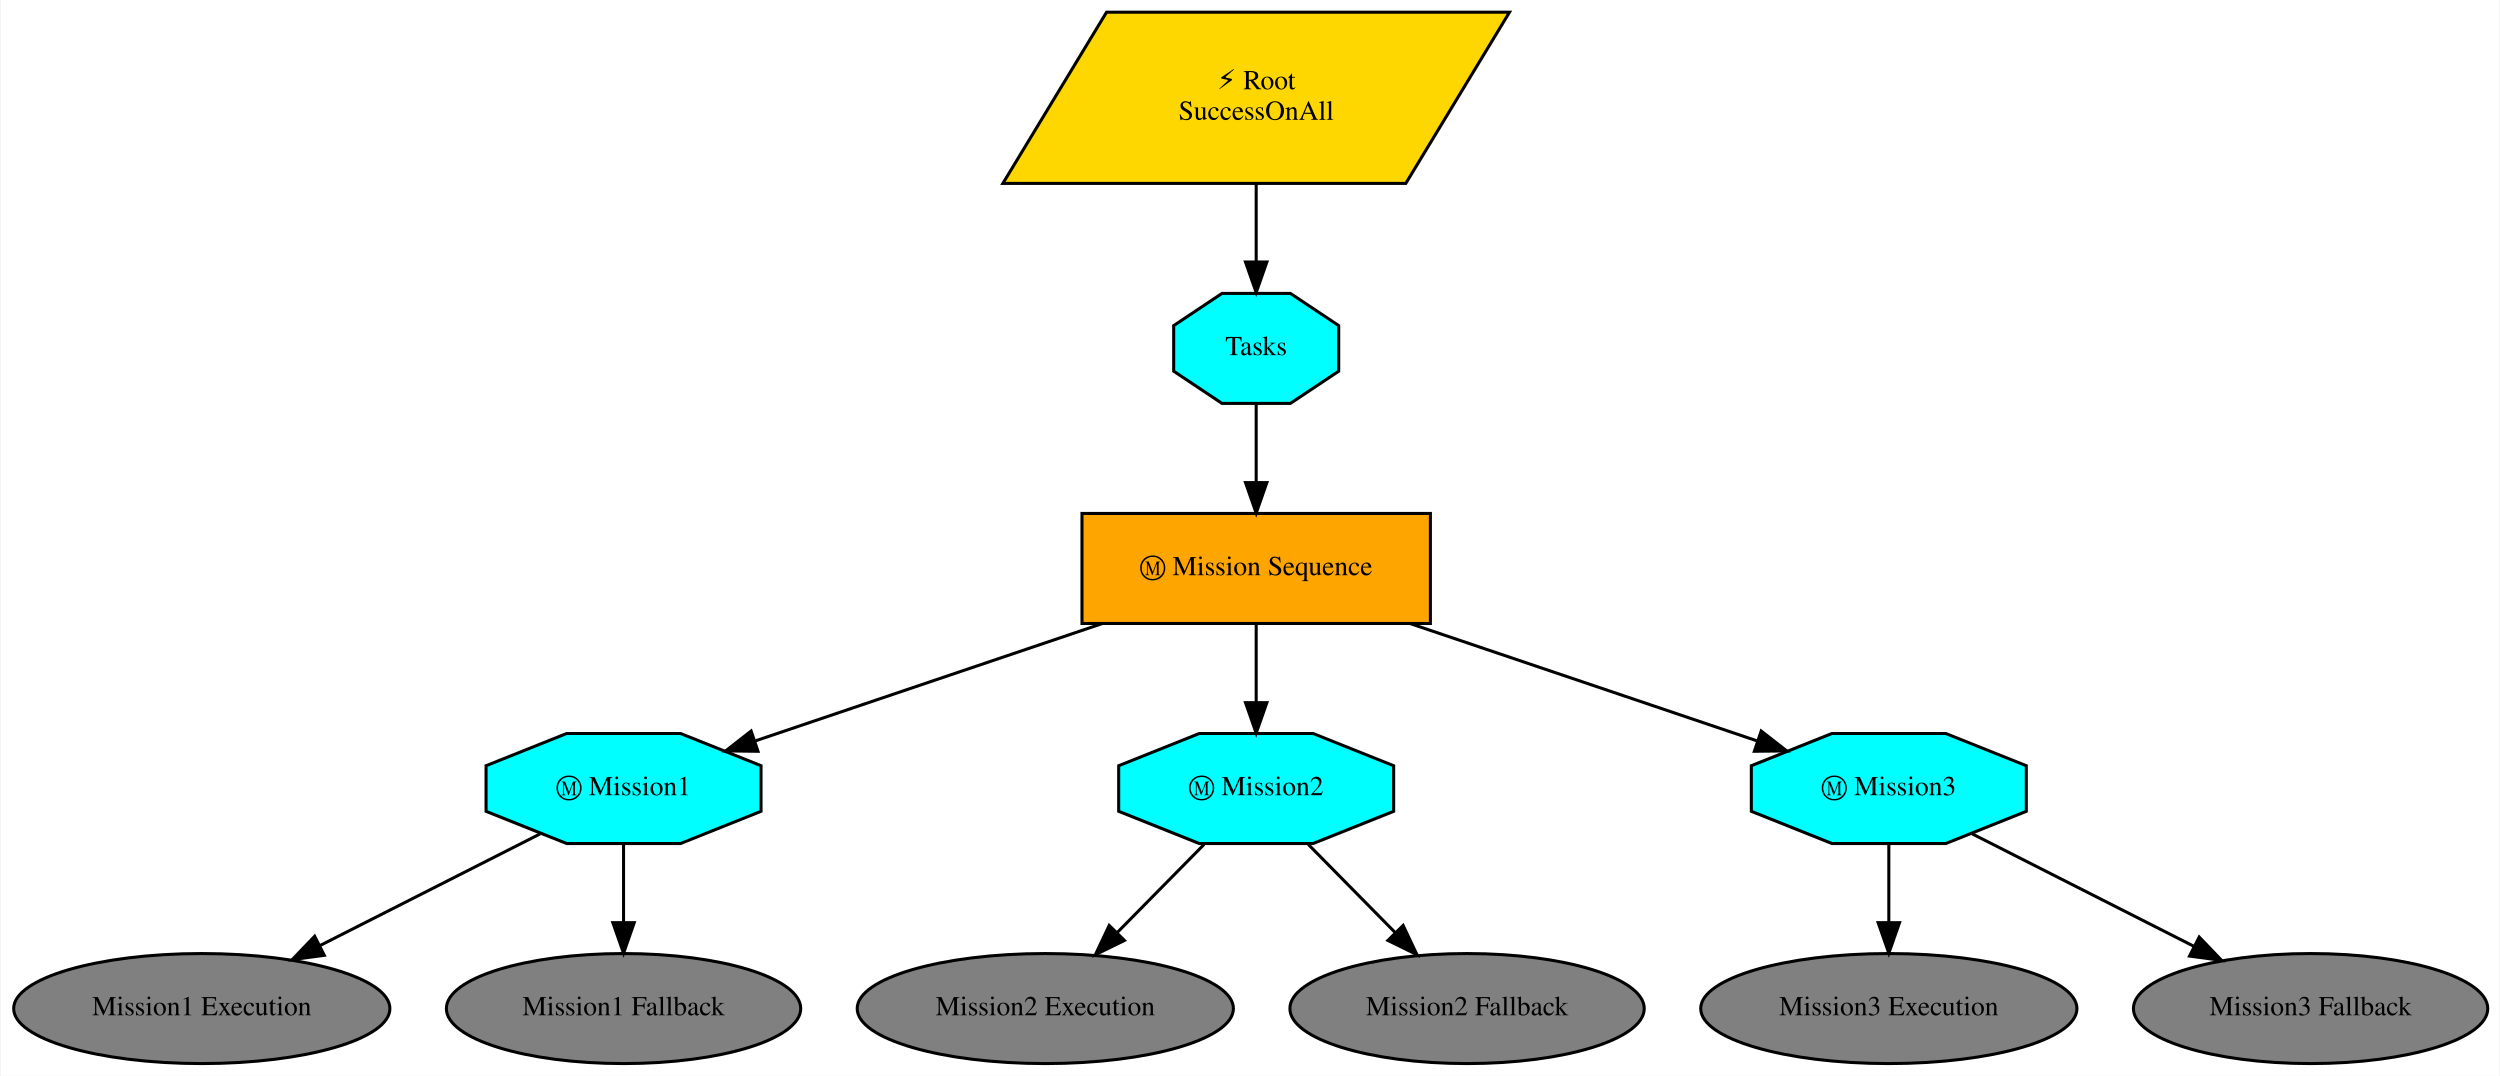
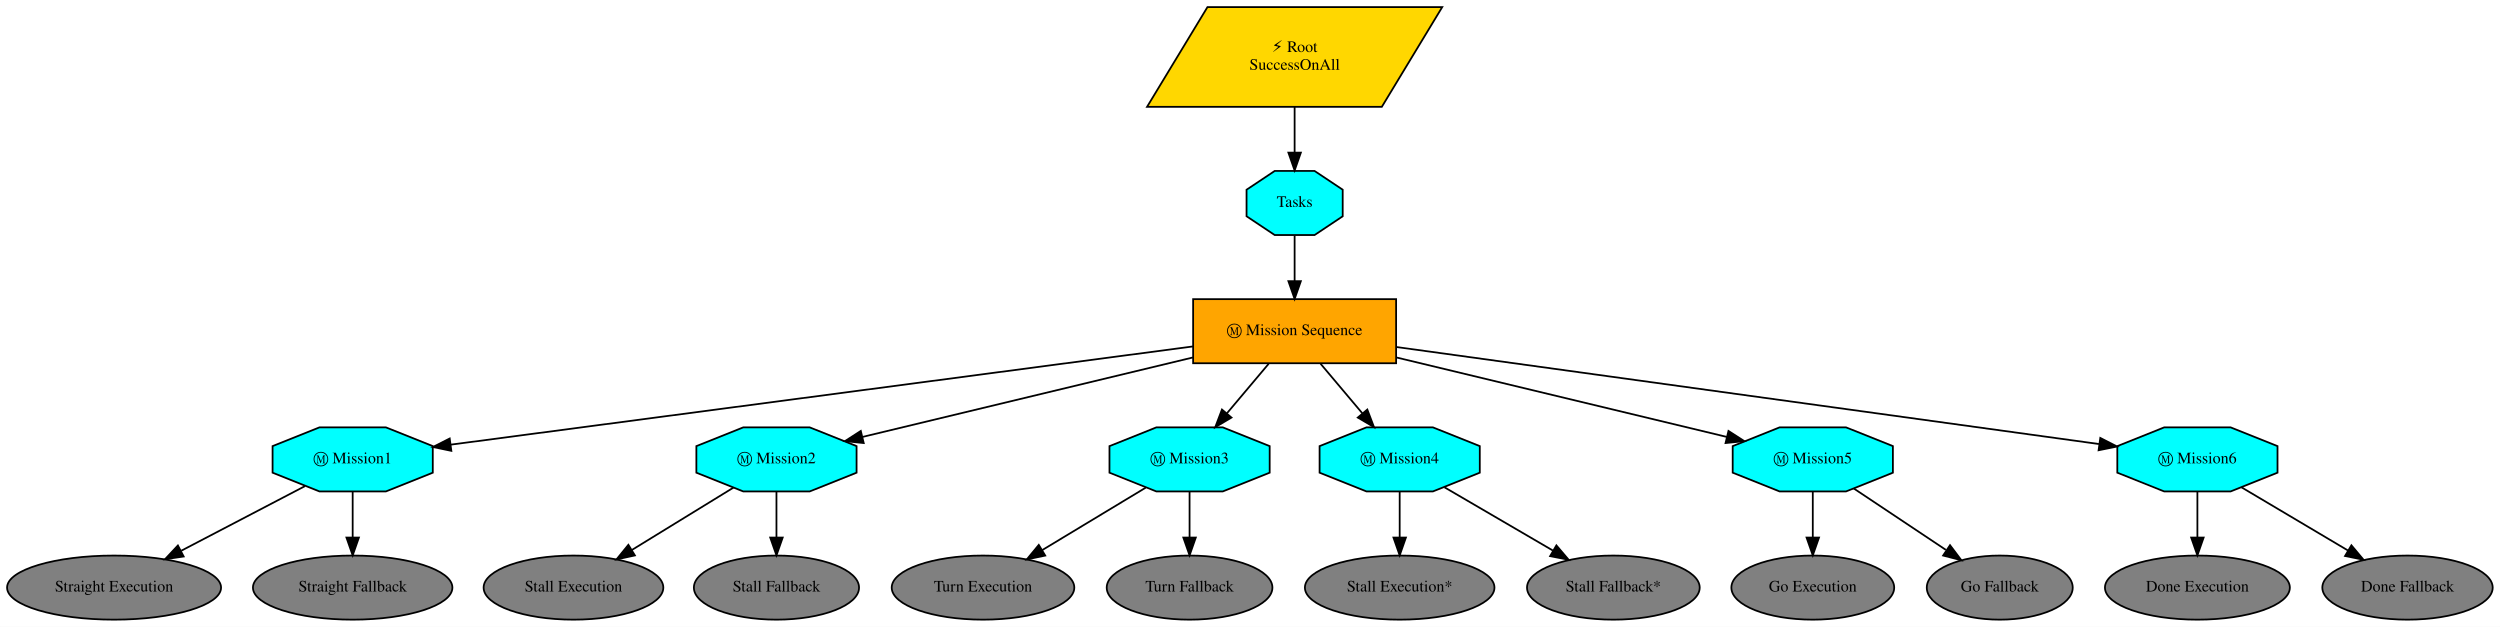
- <svg xmlns="http://www.w3.org/2000/svg" width="818pt" height="352pt" viewBox="0.00 0.00 817.51 352.00">
+ <svg xmlns="http://www.w3.org/2000/svg" width="1404pt" height="352pt" viewBox="0.00 0.00 1403.96 352.00">
  <g id="graph0" class="graph" transform="scale(1 1) rotate(0) translate(4 348)">
-     <polygon fill="white" stroke="transparent" points="-4,4 -4,-348 813.51,-348 813.51,4 -4,4" />
+     <polygon fill="white" stroke="transparent" points="-4,4 -4,-348 1399.96,-348 1399.96,4 -4,4" />
    <g id="node1" class="node">
-       <polygon fill="gold" stroke="black" points="489.66,-344 357.81,-344 323.9,-288 455.74,-288 489.66,-344" />
-       <text text-anchor="middle" x="406.78" y="-318.8" font-family="Times,serif" font-size="9.00">⚡ Root</text>
-       <text text-anchor="middle" x="406.78" y="-308.8" font-family="Times,serif" font-size="9.00">SuccessOnAll</text>
+       <polygon fill="gold" stroke="black" points="805.92,-344 674.08,-344 640.16,-288 772.01,-288 805.92,-344" />
+       <text text-anchor="middle" x="723.04" y="-318.8" font-family="Times,serif" font-size="9.00">⚡ Root</text>
+       <text text-anchor="middle" x="723.04" y="-308.8" font-family="Times,serif" font-size="9.00">SuccessOnAll</text>
    </g>
    <g id="node2" class="node">
-       <polygon fill="cyan" stroke="black" points="433.78,-226.54 433.78,-241.46 417.96,-252 395.59,-252 379.78,-241.46 379.78,-226.54 395.59,-216 417.96,-216 433.78,-226.54" />
-       <text text-anchor="middle" x="406.78" y="-231.8" font-family="Times,serif" font-size="9.00">Tasks</text>
+       <polygon fill="cyan" stroke="black" points="750.04,-226.54 750.04,-241.46 734.23,-252 711.86,-252 696.04,-241.46 696.04,-226.54 711.86,-216 734.23,-216 750.04,-226.54" />
+       <text text-anchor="middle" x="723.04" y="-231.8" font-family="Times,serif" font-size="9.00">Tasks</text>
    </g>
    <g id="edge1" class="edge">
-       <path fill="none" stroke="black" d="M406.78,-287.92C406.78,-279.72 406.78,-270.72 406.78,-262.49" />
-       <polygon fill="black" stroke="black" points="410.28,-262.27 406.78,-252.27 403.28,-262.27 410.28,-262.27" />
+       <path fill="none" stroke="black" d="M723.04,-287.92C723.04,-279.72 723.04,-270.72 723.04,-262.49" />
+       <polygon fill="black" stroke="black" points="726.54,-262.27 723.04,-252.27 719.54,-262.27 726.54,-262.27" />
    </g>
    <g id="node3" class="node">
-       <polygon fill="orange" stroke="black" points="463.78,-180 349.78,-180 349.78,-144 463.78,-144 463.78,-180" />
-       <text text-anchor="middle" x="406.78" y="-159.8" font-family="Times,serif" font-size="9.00">Ⓜ Mission Sequence</text>
+       <polygon fill="orange" stroke="black" points="780.04,-180 666.04,-180 666.04,-144 780.04,-144 780.04,-180" />
+       <text text-anchor="middle" x="723.04" y="-159.8" font-family="Times,serif" font-size="9.00">Ⓜ Mission Sequence</text>
    </g>
    <g id="edge2" class="edge">
-       <path fill="none" stroke="black" d="M406.78,-215.7C406.78,-207.98 406.78,-198.71 406.78,-190.11" />
-       <polygon fill="black" stroke="black" points="410.28,-190.1 406.78,-180.1 403.28,-190.1 410.28,-190.1" />
+       <path fill="none" stroke="black" d="M723.04,-215.7C723.04,-207.98 723.04,-198.71 723.04,-190.11" />
+       <polygon fill="black" stroke="black" points="726.54,-190.1 723.04,-180.1 719.54,-190.1 726.54,-190.1" />
    </g>
    <g id="node4" class="node">
-       <polygon fill="cyan" stroke="black" points="244.76,-82.54 244.76,-97.46 218.41,-108 181.14,-108 154.79,-97.46 154.79,-82.54 181.14,-72 218.41,-72 244.76,-82.54" />
-       <text text-anchor="middle" x="199.78" y="-87.8" font-family="Times,serif" font-size="9.00">Ⓜ Mission1</text>
+       <polygon fill="cyan" stroke="black" points="239.03,-82.54 239.03,-97.46 212.68,-108 175.41,-108 149.06,-97.46 149.06,-82.54 175.41,-72 212.68,-72 239.03,-82.54" />
+       <text text-anchor="middle" x="194.04" y="-87.8" font-family="Times,serif" font-size="9.00">Ⓜ Mission1</text>
    </g>
    <g id="edge3" class="edge">
-       <path fill="none" stroke="black" d="M356.4,-143.97C321.7,-132.23 276.06,-116.8 243.01,-105.62" />
-       <polygon fill="black" stroke="black" points="243.77,-102.18 233.18,-102.3 241.53,-108.81 243.77,-102.18" />
+       <path fill="none" stroke="black" d="M665.93,-153.44C563.52,-139.89 349.94,-111.63 249.06,-98.28" />
+       <polygon fill="black" stroke="black" points="249.45,-94.8 239.08,-96.96 248.53,-101.74 249.45,-94.8" />
    </g>
    <g id="node7" class="node">
-       <polygon fill="cyan" stroke="black" points="451.76,-82.54 451.76,-97.46 425.41,-108 388.14,-108 361.79,-97.46 361.79,-82.54 388.14,-72 425.41,-72 451.76,-82.54" />
-       <text text-anchor="middle" x="406.78" y="-87.8" font-family="Times,serif" font-size="9.00">Ⓜ Mission2</text>
+       <polygon fill="cyan" stroke="black" points="477.03,-82.54 477.03,-97.46 450.68,-108 413.41,-108 387.06,-97.46 387.06,-82.54 413.41,-72 450.68,-72 477.03,-82.54" />
+       <text text-anchor="middle" x="432.04" y="-87.8" font-family="Times,serif" font-size="9.00">Ⓜ Mission2</text>
    </g>
    <g id="edge6" class="edge">
-       <path fill="none" stroke="black" d="M406.78,-143.7C406.78,-135.98 406.78,-126.71 406.78,-118.11" />
-       <polygon fill="black" stroke="black" points="410.28,-118.1 406.78,-108.1 403.28,-118.1 410.28,-118.1" />
+       <path fill="none" stroke="black" d="M665.9,-147.25C611.74,-134.23 531.3,-114.88 480.29,-102.61" />
+       <polygon fill="black" stroke="black" points="481.04,-99.18 470.49,-100.25 479.4,-105.99 481.04,-99.18" />
    </g>
    <g id="node10" class="node">
-       <polygon fill="cyan" stroke="black" points="658.76,-82.54 658.76,-97.46 632.41,-108 595.14,-108 568.79,-97.46 568.79,-82.54 595.14,-72 632.41,-72 658.76,-82.54" />
-       <text text-anchor="middle" x="613.78" y="-87.8" font-family="Times,serif" font-size="9.00">Ⓜ Mission3</text>
+       <polygon fill="cyan" stroke="black" points="709.03,-82.54 709.03,-97.46 682.68,-108 645.41,-108 619.06,-97.46 619.06,-82.54 645.41,-72 682.68,-72 709.03,-82.54" />
+       <text text-anchor="middle" x="664.04" y="-87.8" font-family="Times,serif" font-size="9.00">Ⓜ Mission3</text>
    </g>
    <g id="edge9" class="edge">
-       <path fill="none" stroke="black" d="M457.15,-143.97C491.85,-132.23 537.49,-116.8 570.55,-105.62" />
-       <polygon fill="black" stroke="black" points="572.02,-108.81 580.37,-102.3 569.78,-102.18 572.02,-108.81" />
+       <path fill="none" stroke="black" d="M708.46,-143.7C701.39,-135.3 692.76,-125.07 685,-115.86" />
+       <polygon fill="black" stroke="black" points="687.58,-113.49 678.46,-108.1 682.23,-118.01 687.58,-113.49" />
+     </g>
+     <g id="node13" class="node">
+       <polygon fill="cyan" stroke="black" points="827.03,-82.54 827.03,-97.46 800.68,-108 763.41,-108 737.06,-97.46 737.06,-82.54 763.41,-72 800.68,-72 827.03,-82.54" />
+       <text text-anchor="middle" x="782.04" y="-87.8" font-family="Times,serif" font-size="9.00">Ⓜ Mission4</text>
+     </g>
+     <g id="edge12" class="edge">
+       <path fill="none" stroke="black" d="M737.63,-143.7C744.7,-135.3 753.33,-125.07 761.09,-115.86" />
+       <polygon fill="black" stroke="black" points="763.86,-118.01 767.63,-108.1 758.51,-113.49 763.86,-118.01" />
+     </g>
+     <g id="node16" class="node">
+       <polygon fill="cyan" stroke="black" points="1059.03,-82.54 1059.03,-97.46 1032.68,-108 995.41,-108 969.06,-97.46 969.06,-82.54 995.41,-72 1032.68,-72 1059.03,-82.54" />
+       <text text-anchor="middle" x="1014.04" y="-87.8" font-family="Times,serif" font-size="9.00">Ⓜ Mission5</text>
+     </g>
+     <g id="edge15" class="edge">
+       <path fill="none" stroke="black" d="M780.19,-147.25C834.35,-134.23 914.79,-114.88 965.8,-102.61" />
+       <polygon fill="black" stroke="black" points="966.69,-105.99 975.59,-100.25 965.05,-99.18 966.69,-105.99" />
+     </g>
+     <g id="node19" class="node">
+       <polygon fill="cyan" stroke="black" points="1275.03,-82.54 1275.03,-97.46 1248.68,-108 1211.41,-108 1185.06,-97.46 1185.06,-82.54 1211.41,-72 1248.68,-72 1275.03,-82.54" />
+       <text text-anchor="middle" x="1230.04" y="-87.8" font-family="Times,serif" font-size="9.00">Ⓜ Mission6</text>
+     </g>
+     <g id="edge18" class="edge">
+       <path fill="none" stroke="black" d="M780.22,-153.11C878.42,-139.55 1077.88,-112.01 1174.76,-98.63" />
+       <polygon fill="black" stroke="black" points="1175.51,-102.06 1184.93,-97.23 1174.55,-95.13 1175.51,-102.06" />
    </g>
    <g id="node5" class="node">
-       <ellipse fill="gray" stroke="black" cx="61.78" cy="-18" rx="61.55" ry="18" />
-       <text text-anchor="middle" x="61.78" y="-15.8" font-family="Times,serif" font-size="9.00">Mission1 Execution</text>
+       <ellipse fill="gray" stroke="black" cx="60.04" cy="-18" rx="60.09" ry="18" />
+       <text text-anchor="middle" x="60.04" y="-15.8" font-family="Times,serif" font-size="9.00">Straight Execution</text>
    </g>
    <g id="edge4" class="edge">
-       <path fill="none" stroke="black" d="M172.51,-75.17C151.94,-64.73 123.44,-50.28 100.5,-38.64" />
-       <polygon fill="black" stroke="black" points="101.87,-35.42 91.37,-34.01 98.71,-41.66 101.87,-35.42" />
+       <path fill="none" stroke="black" d="M167.25,-75C147.33,-64.6 119.9,-50.27 97.77,-38.71" />
+       <polygon fill="black" stroke="black" points="99.13,-35.47 88.65,-33.94 95.89,-41.67 99.13,-35.47" />
    </g>
    <g id="node6" class="node">
-       <ellipse fill="gray" stroke="black" cx="199.78" cy="-18" rx="57.97" ry="18" />
-       <text text-anchor="middle" x="199.78" y="-15.8" font-family="Times,serif" font-size="9.00">Mission1 Fallback</text>
+       <ellipse fill="gray" stroke="black" cx="194.04" cy="-18" rx="56.01" ry="18" />
+       <text text-anchor="middle" x="194.04" y="-15.8" font-family="Times,serif" font-size="9.00">Straight Fallback</text>
    </g>
    <g id="edge5" class="edge">
-       <path fill="none" stroke="black" d="M199.78,-71.7C199.78,-63.98 199.78,-54.71 199.78,-46.11" />
-       <polygon fill="black" stroke="black" points="203.28,-46.1 199.78,-36.1 196.28,-46.1 203.28,-46.1" />
+       <path fill="none" stroke="black" d="M194.04,-71.7C194.04,-63.98 194.04,-54.71 194.04,-46.11" />
+       <polygon fill="black" stroke="black" points="197.54,-46.1 194.04,-36.1 190.54,-46.1 197.54,-46.1" />
    </g>
    <g id="node8" class="node">
-       <ellipse fill="gray" stroke="black" cx="337.78" cy="-18" rx="61.55" ry="18" />
-       <text text-anchor="middle" x="337.78" y="-15.8" font-family="Times,serif" font-size="9.00">Mission2 Execution</text>
+       <ellipse fill="gray" stroke="black" cx="318.04" cy="-18" rx="50.46" ry="18" />
+       <text text-anchor="middle" x="318.04" y="-15.8" font-family="Times,serif" font-size="9.00">Stall Execution</text>
    </g>
    <g id="edge7" class="edge">
-       <path fill="none" stroke="black" d="M389.72,-71.7C381.16,-63.01 370.64,-52.34 361.32,-42.89" />
-       <polygon fill="black" stroke="black" points="363.67,-40.29 354.16,-35.62 358.69,-45.2 363.67,-40.29" />
+       <path fill="none" stroke="black" d="M407.87,-74.15C391.24,-63.95 368.97,-50.27 350.76,-39.09" />
+       <polygon fill="black" stroke="black" points="352.54,-36.07 342.19,-33.82 348.88,-42.04 352.54,-36.07" />
    </g>
    <g id="node9" class="node">
-       <ellipse fill="gray" stroke="black" cx="475.78" cy="-18" rx="57.97" ry="18" />
-       <text text-anchor="middle" x="475.78" y="-15.8" font-family="Times,serif" font-size="9.00">Mission2 Fallback</text>
+       <ellipse fill="gray" stroke="black" cx="432.04" cy="-18" rx="46.38" ry="18" />
+       <text text-anchor="middle" x="432.04" y="-15.8" font-family="Times,serif" font-size="9.00">Stall Fallback</text>
    </g>
    <g id="edge8" class="edge">
-       <path fill="none" stroke="black" d="M423.83,-71.7C432.4,-63.01 442.91,-52.34 452.23,-42.89" />
-       <polygon fill="black" stroke="black" points="454.86,-45.2 459.39,-35.62 449.88,-40.29 454.86,-45.2" />
+       <path fill="none" stroke="black" d="M432.04,-71.7C432.04,-63.98 432.04,-54.71 432.04,-46.11" />
+       <polygon fill="black" stroke="black" points="435.54,-46.1 432.04,-36.1 428.54,-46.1 435.54,-46.1" />
    </g>
    <g id="node11" class="node">
-       <ellipse fill="gray" stroke="black" cx="613.78" cy="-18" rx="61.55" ry="18" />
-       <text text-anchor="middle" x="613.78" y="-15.8" font-family="Times,serif" font-size="9.00">Mission3 Execution</text>
+       <ellipse fill="gray" stroke="black" cx="548.04" cy="-18" rx="51.27" ry="18" />
+       <text text-anchor="middle" x="548.04" y="-15.8" font-family="Times,serif" font-size="9.00">Turn Execution</text>
    </g>
    <g id="edge10" class="edge">
-       <path fill="none" stroke="black" d="M613.78,-71.7C613.78,-63.98 613.78,-54.71 613.78,-46.11" />
-       <polygon fill="black" stroke="black" points="617.28,-46.1 613.78,-36.1 610.28,-46.1 617.28,-46.1" />
+       <path fill="none" stroke="black" d="M639.44,-74.15C622.53,-63.95 599.86,-50.27 581.33,-39.09" />
+       <polygon fill="black" stroke="black" points="582.98,-35.99 572.61,-33.82 579.36,-41.99 582.98,-35.99" />
    </g>
    <g id="node12" class="node">
-       <ellipse fill="gray" stroke="black" cx="751.78" cy="-18" rx="57.97" ry="18" />
-       <text text-anchor="middle" x="751.78" y="-15.8" font-family="Times,serif" font-size="9.00">Mission3 Fallback</text>
+       <ellipse fill="gray" stroke="black" cx="664.04" cy="-18" rx="46.53" ry="18" />
+       <text text-anchor="middle" x="664.04" y="-15.8" font-family="Times,serif" font-size="9.00">Turn Fallback</text>
    </g>
    <g id="edge11" class="edge">
-       <path fill="none" stroke="black" d="M641.04,-75.17C661.75,-64.66 690.5,-50.08 713.51,-38.41" />
-       <polygon fill="black" stroke="black" points="715.33,-41.41 722.66,-33.77 712.16,-35.17 715.33,-41.41" />
+       <path fill="none" stroke="black" d="M664.04,-71.7C664.04,-63.98 664.04,-54.71 664.04,-46.11" />
+       <polygon fill="black" stroke="black" points="667.54,-46.1 664.04,-36.1 660.54,-46.1 667.54,-46.1" />
+     </g>
+     <g id="node14" class="node">
+       <ellipse fill="gray" stroke="black" cx="782.04" cy="-18" rx="53.23" ry="18" />
+       <text text-anchor="middle" x="782.04" y="-15.8" font-family="Times,serif" font-size="9.00">Stall Execution*</text>
+     </g>
+     <g id="edge13" class="edge">
+       <path fill="none" stroke="black" d="M782.04,-71.7C782.04,-63.98 782.04,-54.71 782.04,-46.11" />
+       <polygon fill="black" stroke="black" points="785.54,-46.1 782.04,-36.1 778.54,-46.1 785.54,-46.1" />
+     </g>
+     <g id="node15" class="node">
+       <ellipse fill="gray" stroke="black" cx="902.04" cy="-18" rx="48.49" ry="18" />
+       <text text-anchor="middle" x="902.04" y="-15.8" font-family="Times,serif" font-size="9.00">Stall Fallback*</text>
+     </g>
+     <g id="edge14" class="edge">
+       <path fill="none" stroke="black" d="M807.2,-74.33C824.88,-64.01 848.74,-50.1 868.1,-38.8" />
+       <polygon fill="black" stroke="black" points="870.05,-41.72 876.92,-33.65 866.52,-35.67 870.05,-41.72" />
+     </g>
+     <g id="node17" class="node">
+       <ellipse fill="gray" stroke="black" cx="1014.04" cy="-18" rx="45.72" ry="18" />
+       <text text-anchor="middle" x="1014.04" y="-15.8" font-family="Times,serif" font-size="9.00">Go Execution</text>
+     </g>
+     <g id="edge16" class="edge">
+       <path fill="none" stroke="black" d="M1014.04,-71.7C1014.04,-63.98 1014.04,-54.71 1014.04,-46.11" />
+       <polygon fill="black" stroke="black" points="1017.54,-46.1 1014.04,-36.1 1010.54,-46.1 1017.54,-46.1" />
+     </g>
+     <g id="node18" class="node">
+       <ellipse fill="gray" stroke="black" cx="1119.04" cy="-18" rx="40.98" ry="18" />
+       <text text-anchor="middle" x="1119.04" y="-15.8" font-family="Times,serif" font-size="9.00">Go Fallback</text>
+     </g>
+     <g id="edge17" class="edge">
+       <path fill="none" stroke="black" d="M1037.09,-73.64C1052.27,-63.52 1072.3,-50.16 1088.76,-39.19" />
+       <polygon fill="black" stroke="black" points="1091.11,-41.83 1097.49,-33.37 1087.23,-36.01 1091.11,-41.83" />
+     </g>
+     <g id="node20" class="node">
+       <ellipse fill="gray" stroke="black" cx="1230.04" cy="-18" rx="51.92" ry="18" />
+       <text text-anchor="middle" x="1230.04" y="-15.8" font-family="Times,serif" font-size="9.00">Done Execution</text>
+     </g>
+     <g id="edge19" class="edge">
+       <path fill="none" stroke="black" d="M1230.04,-71.7C1230.04,-63.98 1230.04,-54.71 1230.04,-46.11" />
+       <polygon fill="black" stroke="black" points="1233.54,-46.1 1230.04,-36.1 1226.54,-46.1 1233.54,-46.1" />
+     </g>
+     <g id="node21" class="node">
+       <ellipse fill="gray" stroke="black" cx="1348.04" cy="-18" rx="47.84" ry="18" />
+       <text text-anchor="middle" x="1348.04" y="-15.8" font-family="Times,serif" font-size="9.00">Done Fallback</text>
+     </g>
+     <g id="edge20" class="edge">
+       <path fill="none" stroke="black" d="M1254.78,-74.33C1272.17,-64.01 1295.63,-50.1 1314.67,-38.8" />
+       <polygon fill="black" stroke="black" points="1316.53,-41.77 1323.34,-33.65 1312.95,-35.75 1316.53,-41.77" />
    </g>
  </g>
</svg>
